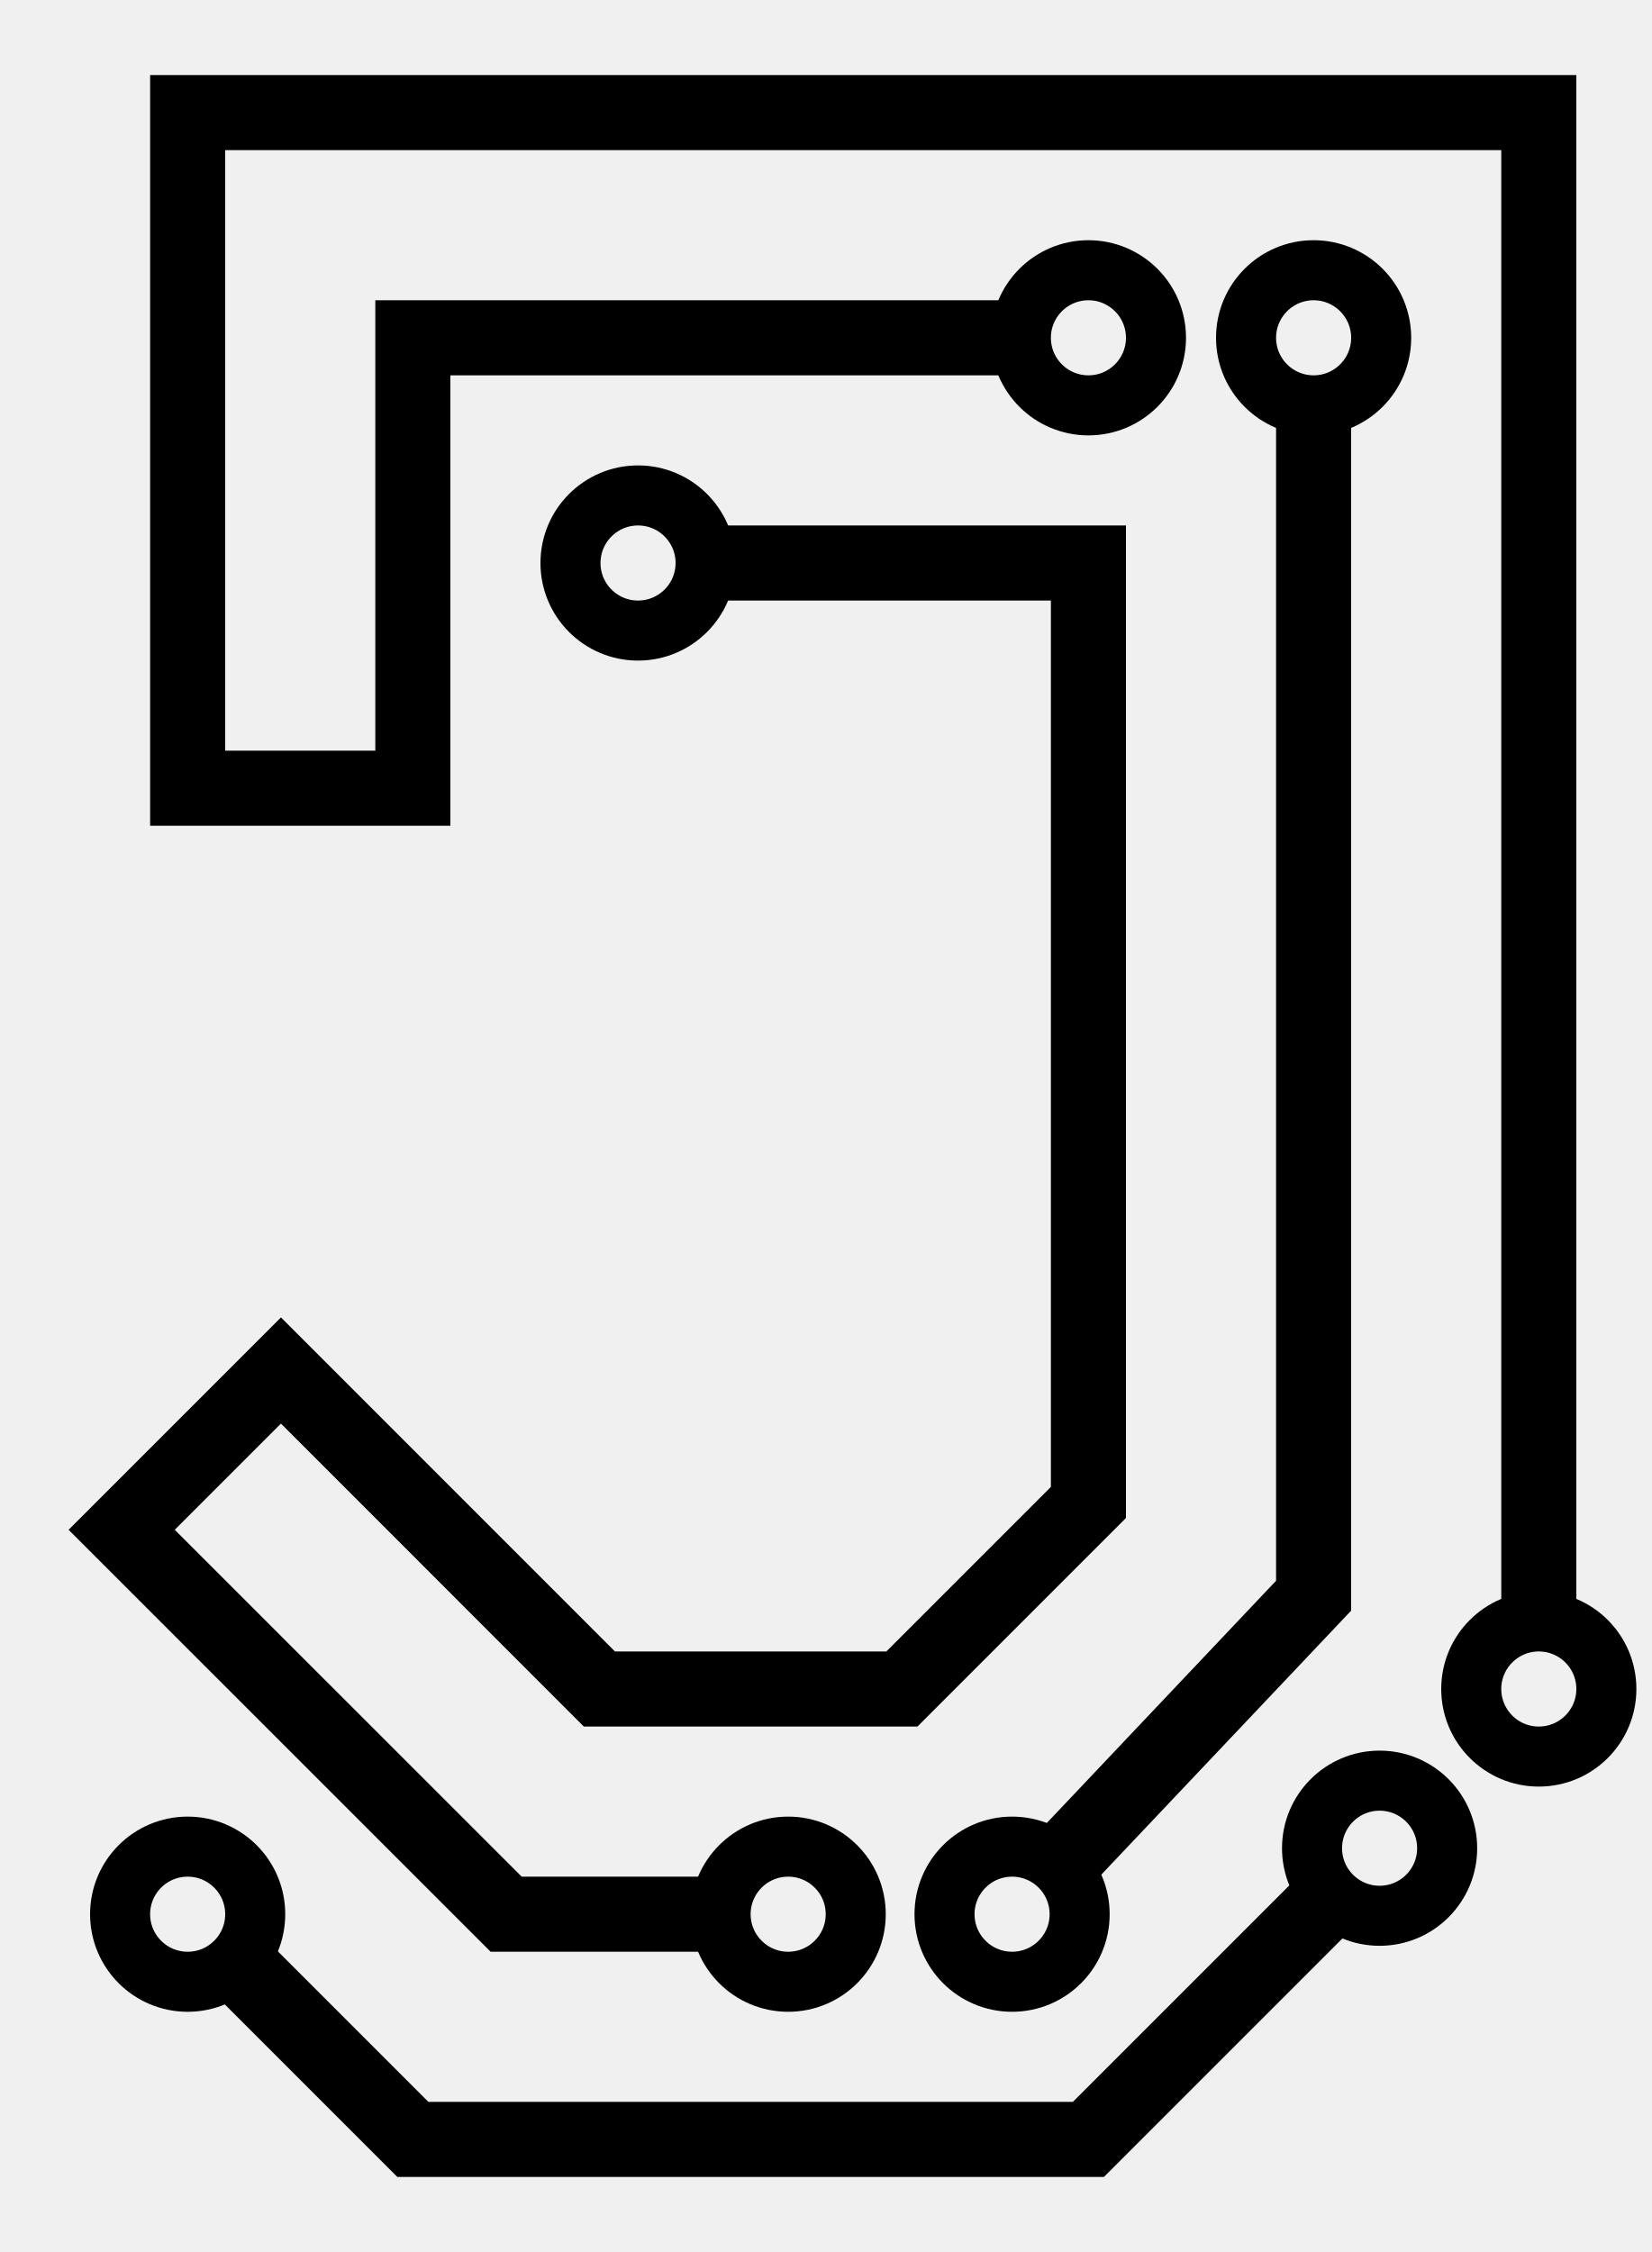
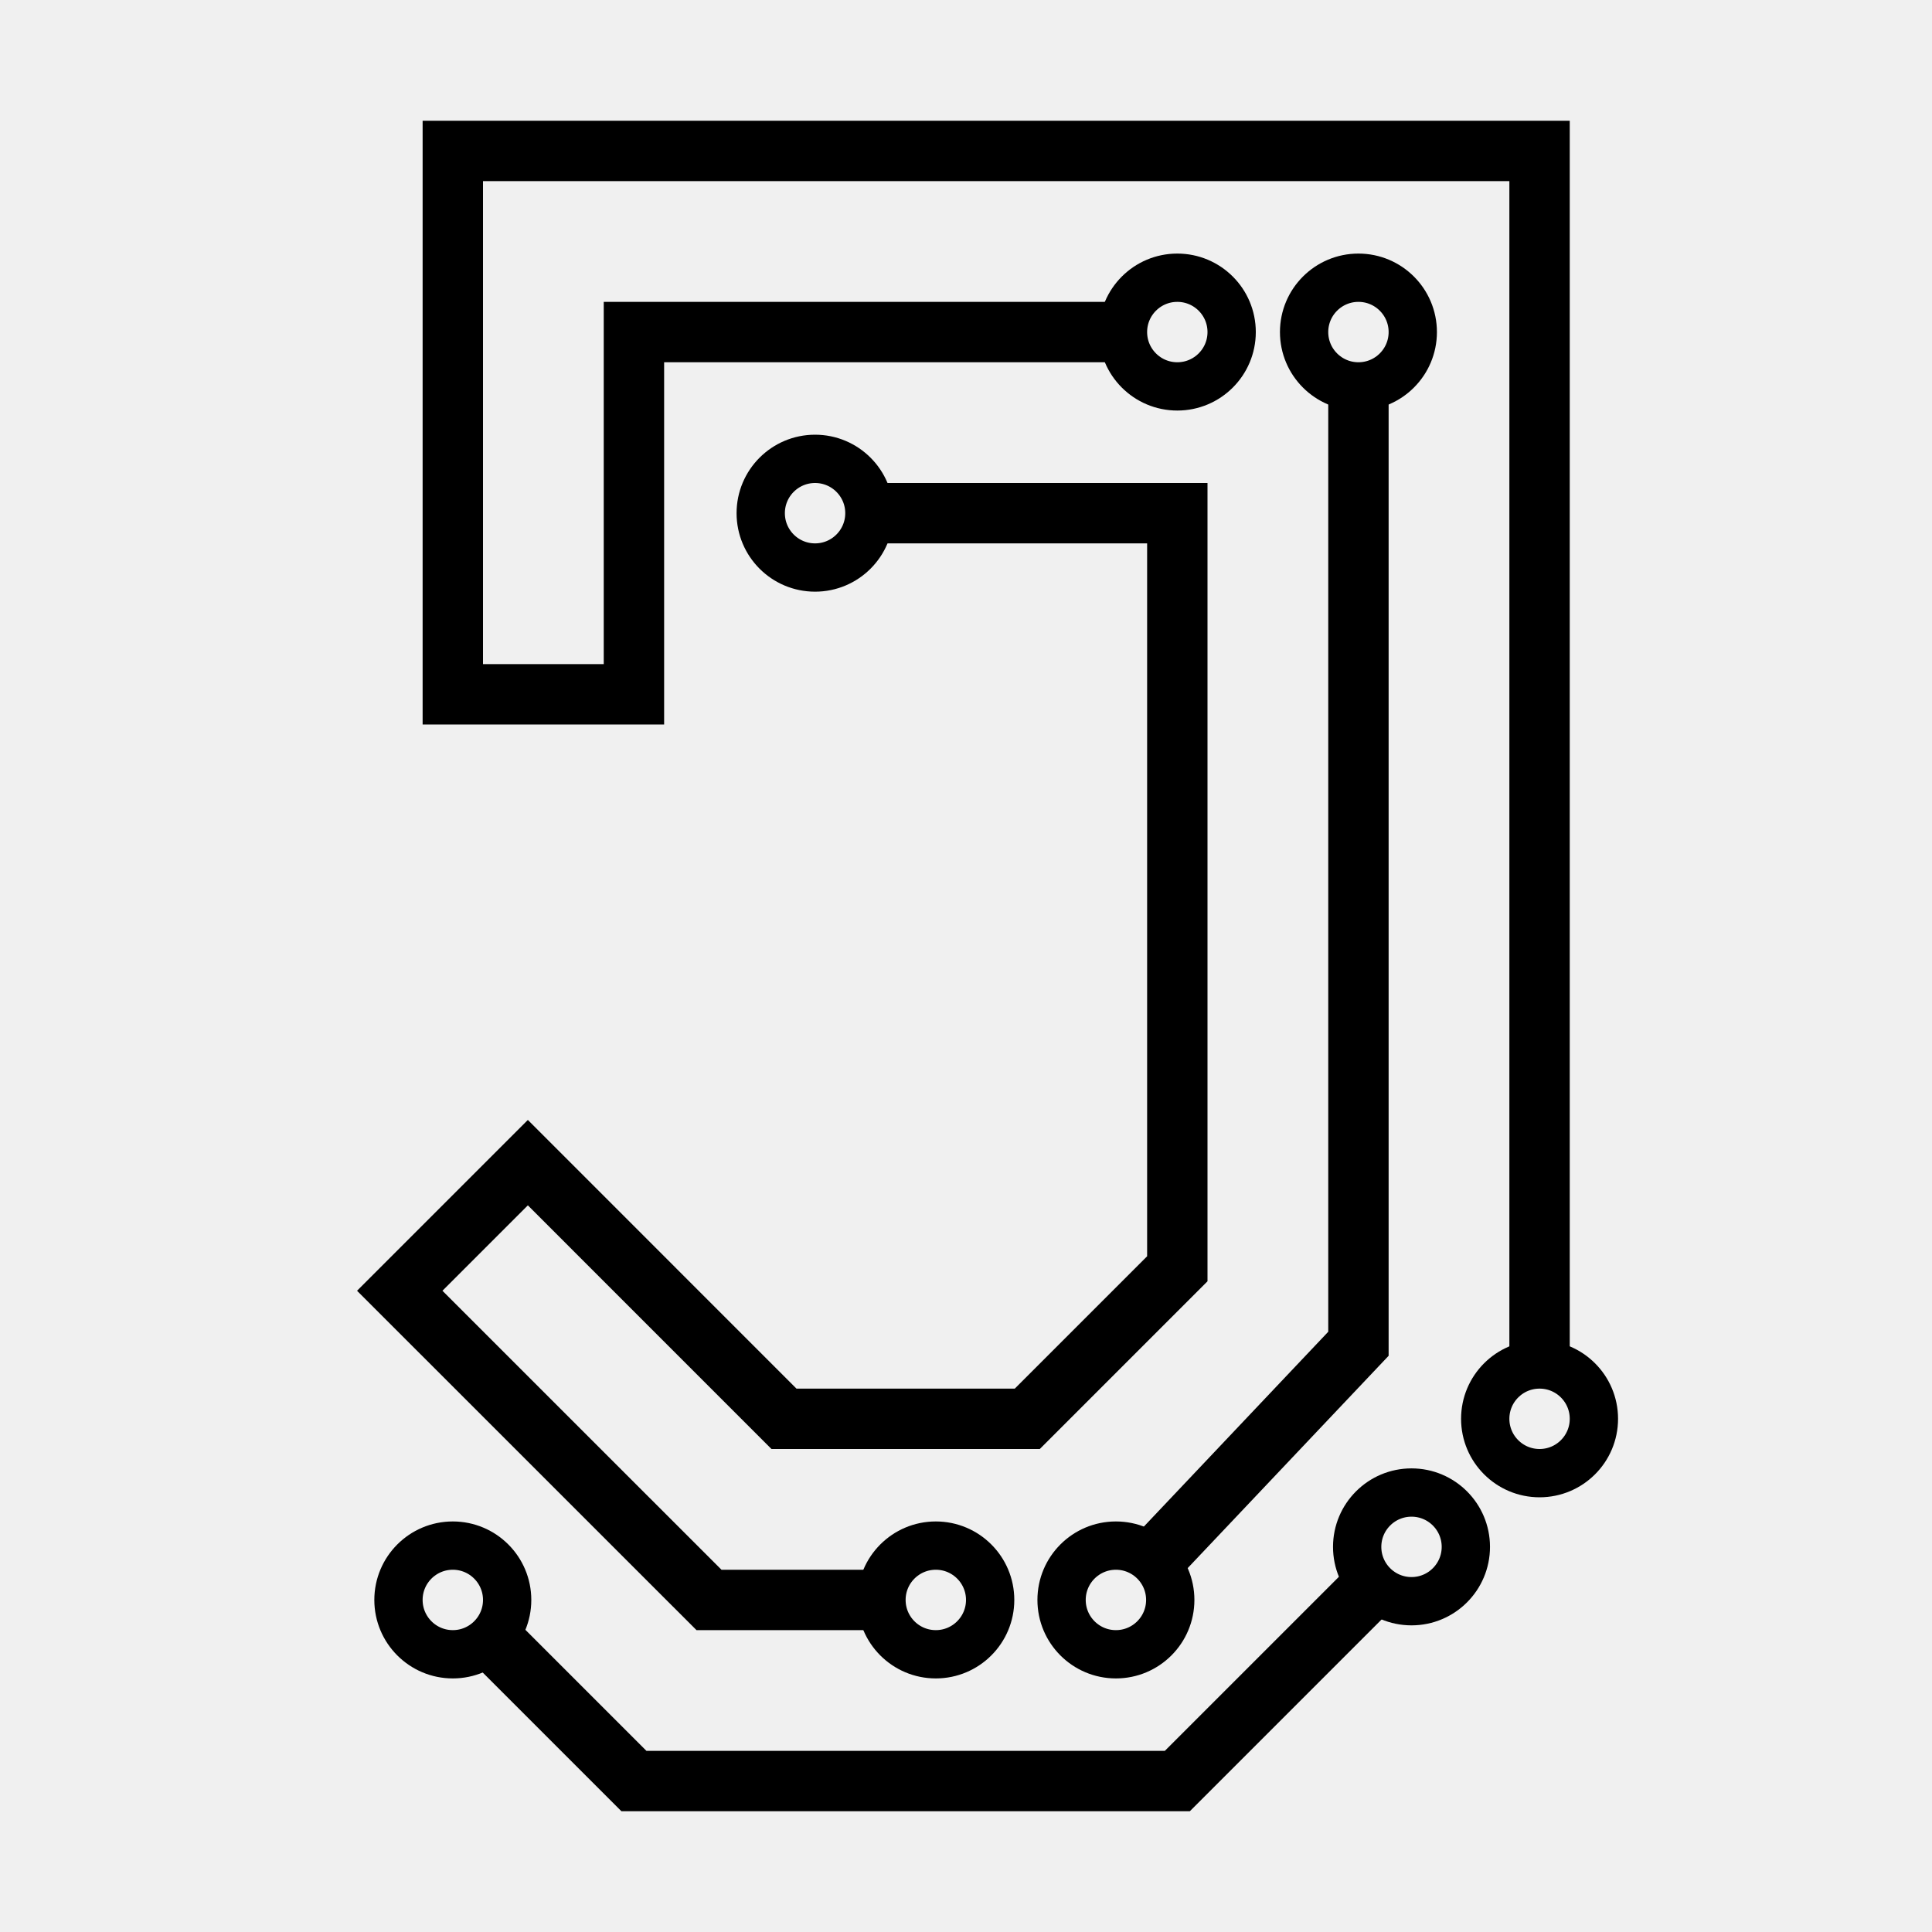
- <svg xmlns="http://www.w3.org/2000/svg" width="22" height="30" fill="none" stroke="#000000" version="1.1" viewBox="0 0 22 30">
-   <g transform="matrix(1,0,0,-1,-5,31)">
+ <svg xmlns="http://www.w3.org/2000/svg" width="32" height="32" fill="none" stroke="#ffffff" version="1.1" viewBox="0 0 32 32">
+   <g transform="matrix(1,0,0,-1,0,32)" stroke="#000">
    <polyline points="18.75 26.5 10.5 26.5 10.5 20.5 7.5 20.5 7.5 29.5 25.5 29.5 25.5 9.25" />
    <polyline points="22.5 25.75 22.5 9.743 19 6.045" />
    <polyline points="14.25 23.5 19.5 23.5 19.5 10.985 17.015 8.5 12.985 8.5 8.743 12.743 6.621 10.621 11.743 5.5 14.733 5.5" />
    <polyline points="8.03 4.97 10.5 2.5 19.5 2.5 22.848 5.848" />
  </g>
-   <g transform="matrix(1,0,0,-1,-5,31)" stroke-width=".8">
+   <g transform="matrix(1,0,0,-1,0,32)" stroke="#000" stroke-width=".8">
    <circle cx="19.5" cy="26.5" r=".9" />
    <circle cx="22.5" cy="26.5" r=".9" />
    <circle cx="13.5" cy="23.5" r=".9" />
    <circle cx="25.5" cy="8.5" r=".9" />
    <circle cx="23.379" cy="6.379" r=".9" />
    <circle cx="18.483" cy="5.5" r=".9" />
    <circle cx="15.5" cy="5.5" r=".9" />
    <circle cx="7.5" cy="5.5" r=".9" />
  </g>
</svg>
